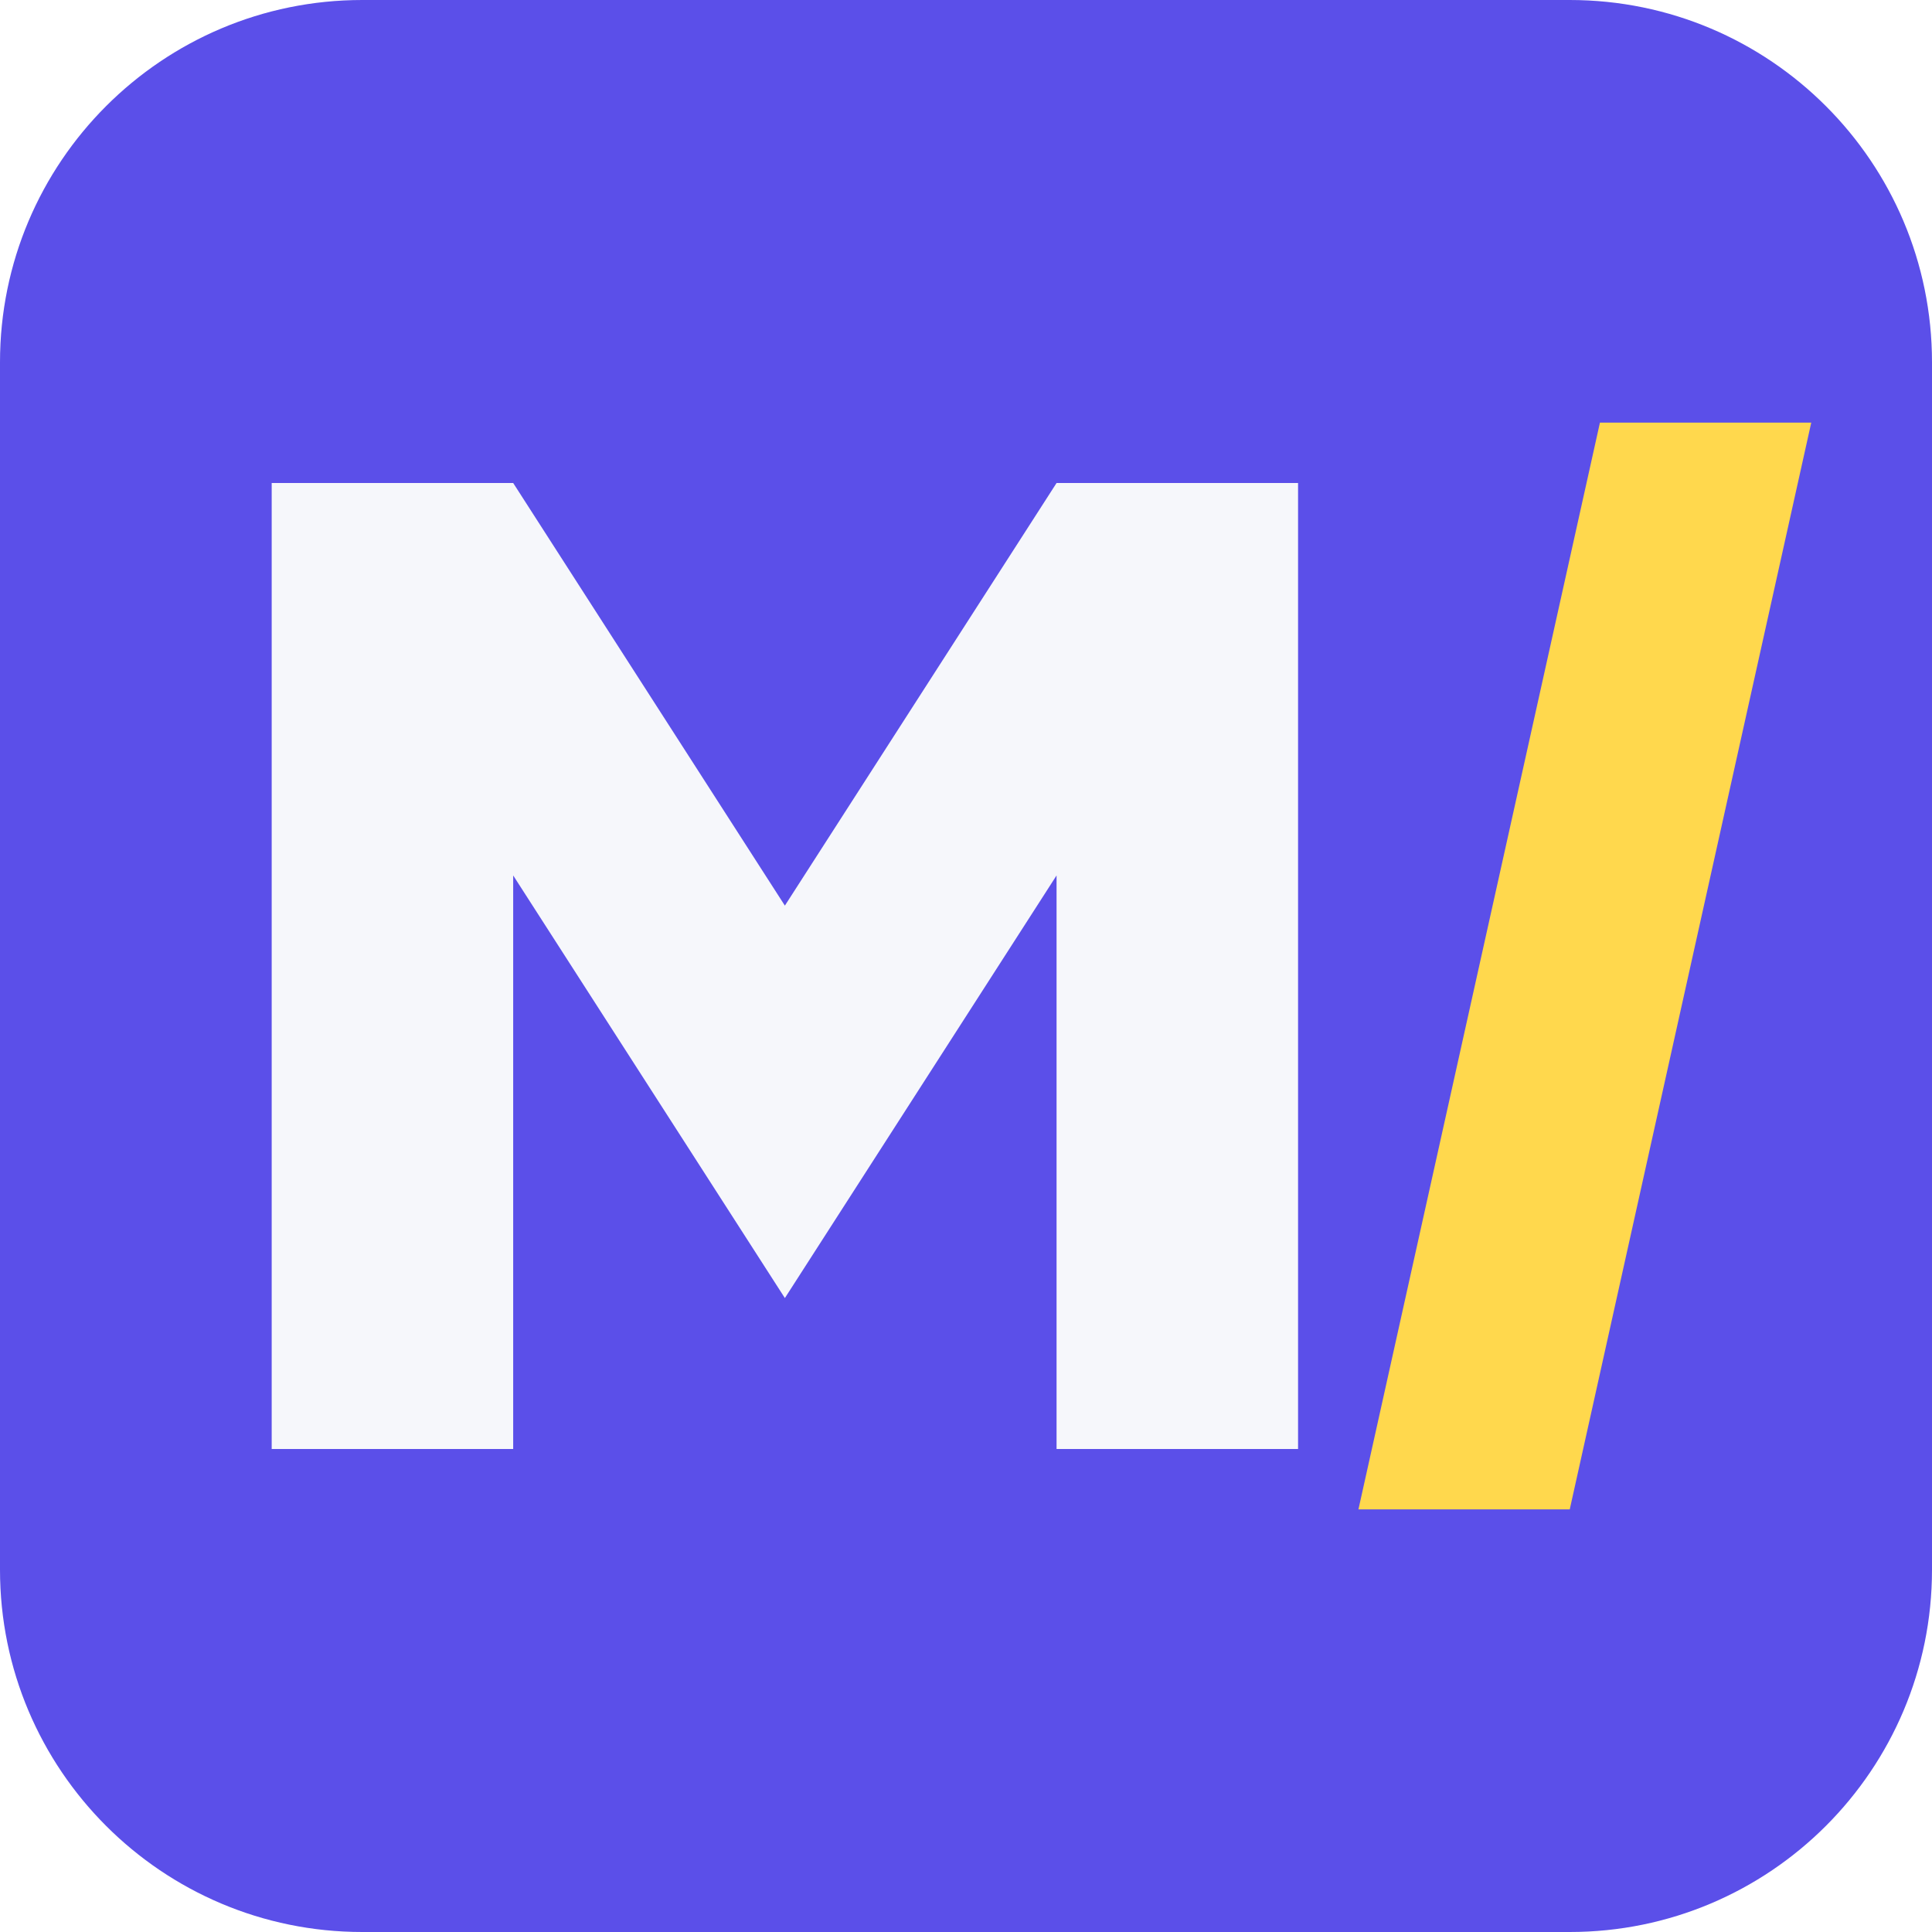
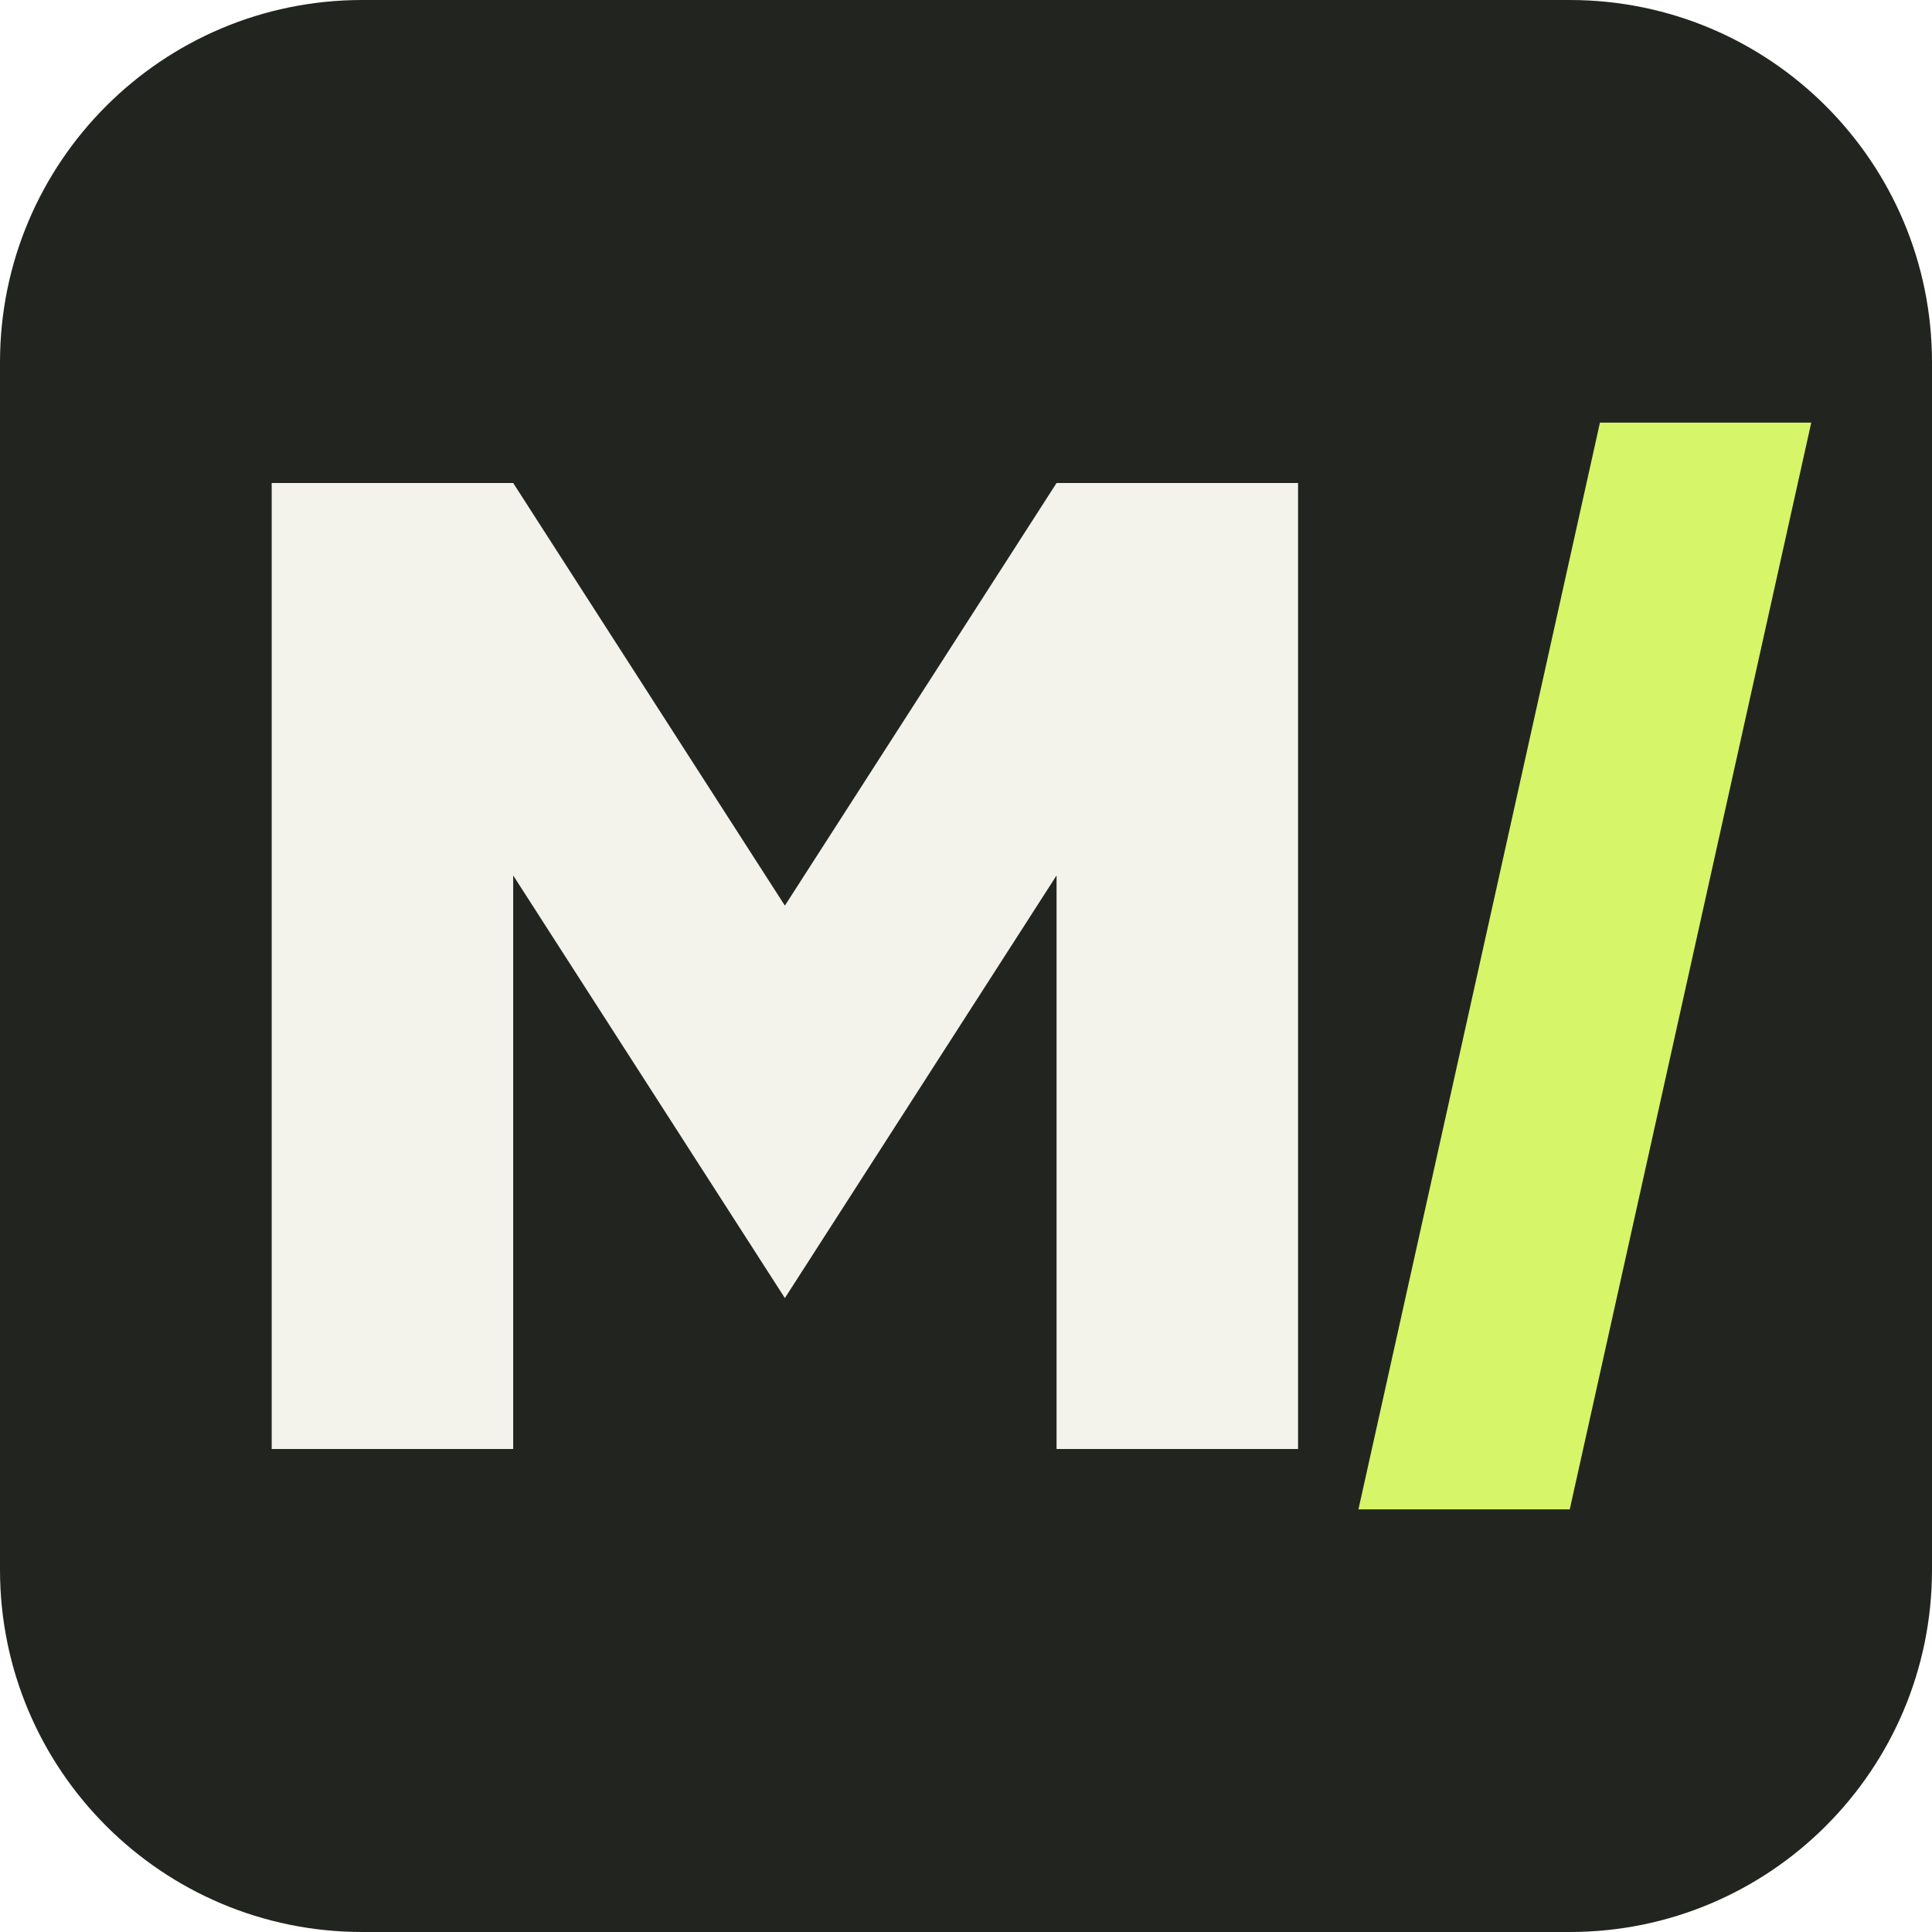
<svg xmlns="http://www.w3.org/2000/svg" viewBox="0 0 64 64" role="img" aria-labelledby="title">
-   <rect width="64" height="64" rx="12" fill="#5B4FE9" />
-   <path fill="#F6F7FB" d="M9 48V16h8l9 14 9-14h8v32h-8V29L26 43 17 29v19H9Z" />
-   <path fill="#FFD84D" d="M45 50 53 14h7l-8 36h-7Z" />
+   <rect width="64" height="64" rx="12" fill="#22251f" />
+   <path fill="#f3f3ec" d="M9 48V16h8l9 14 9-14h8v32h-8V29L26 43 17 29v19H9Z" />
+   <path fill="#d6f568" d="M45 50 53 14h7l-8 36h-7Z" />
</svg>
